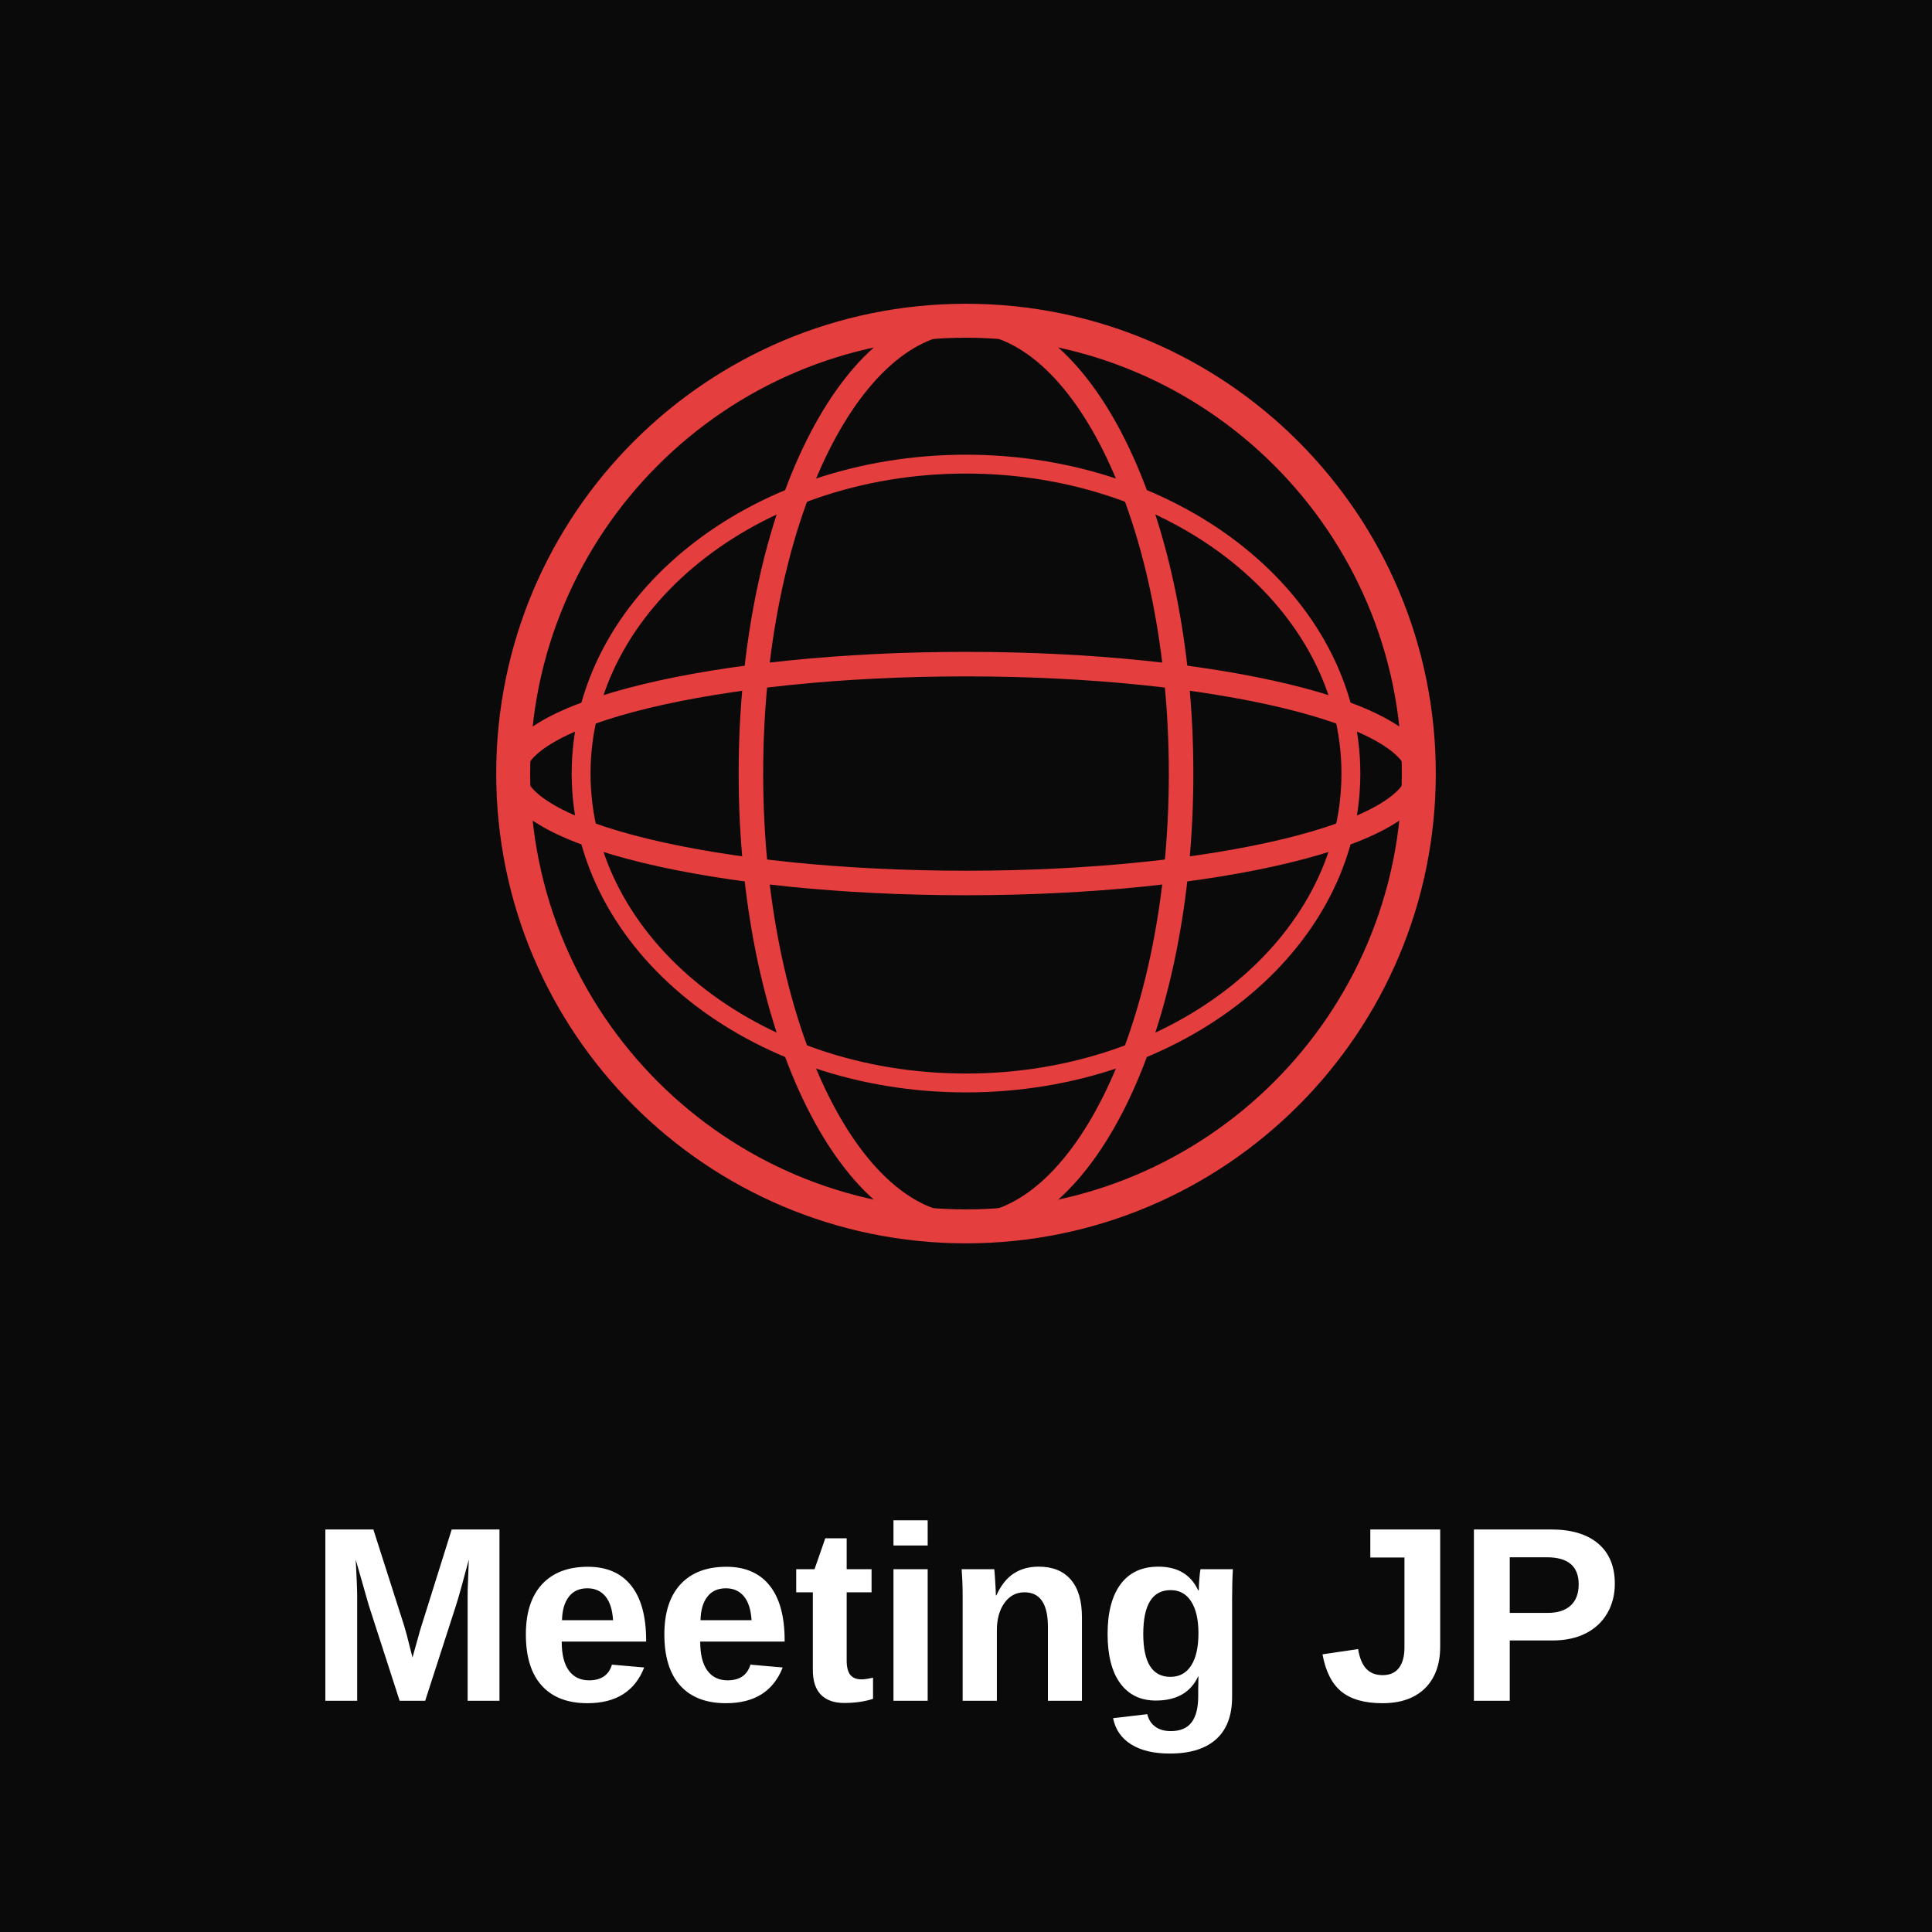
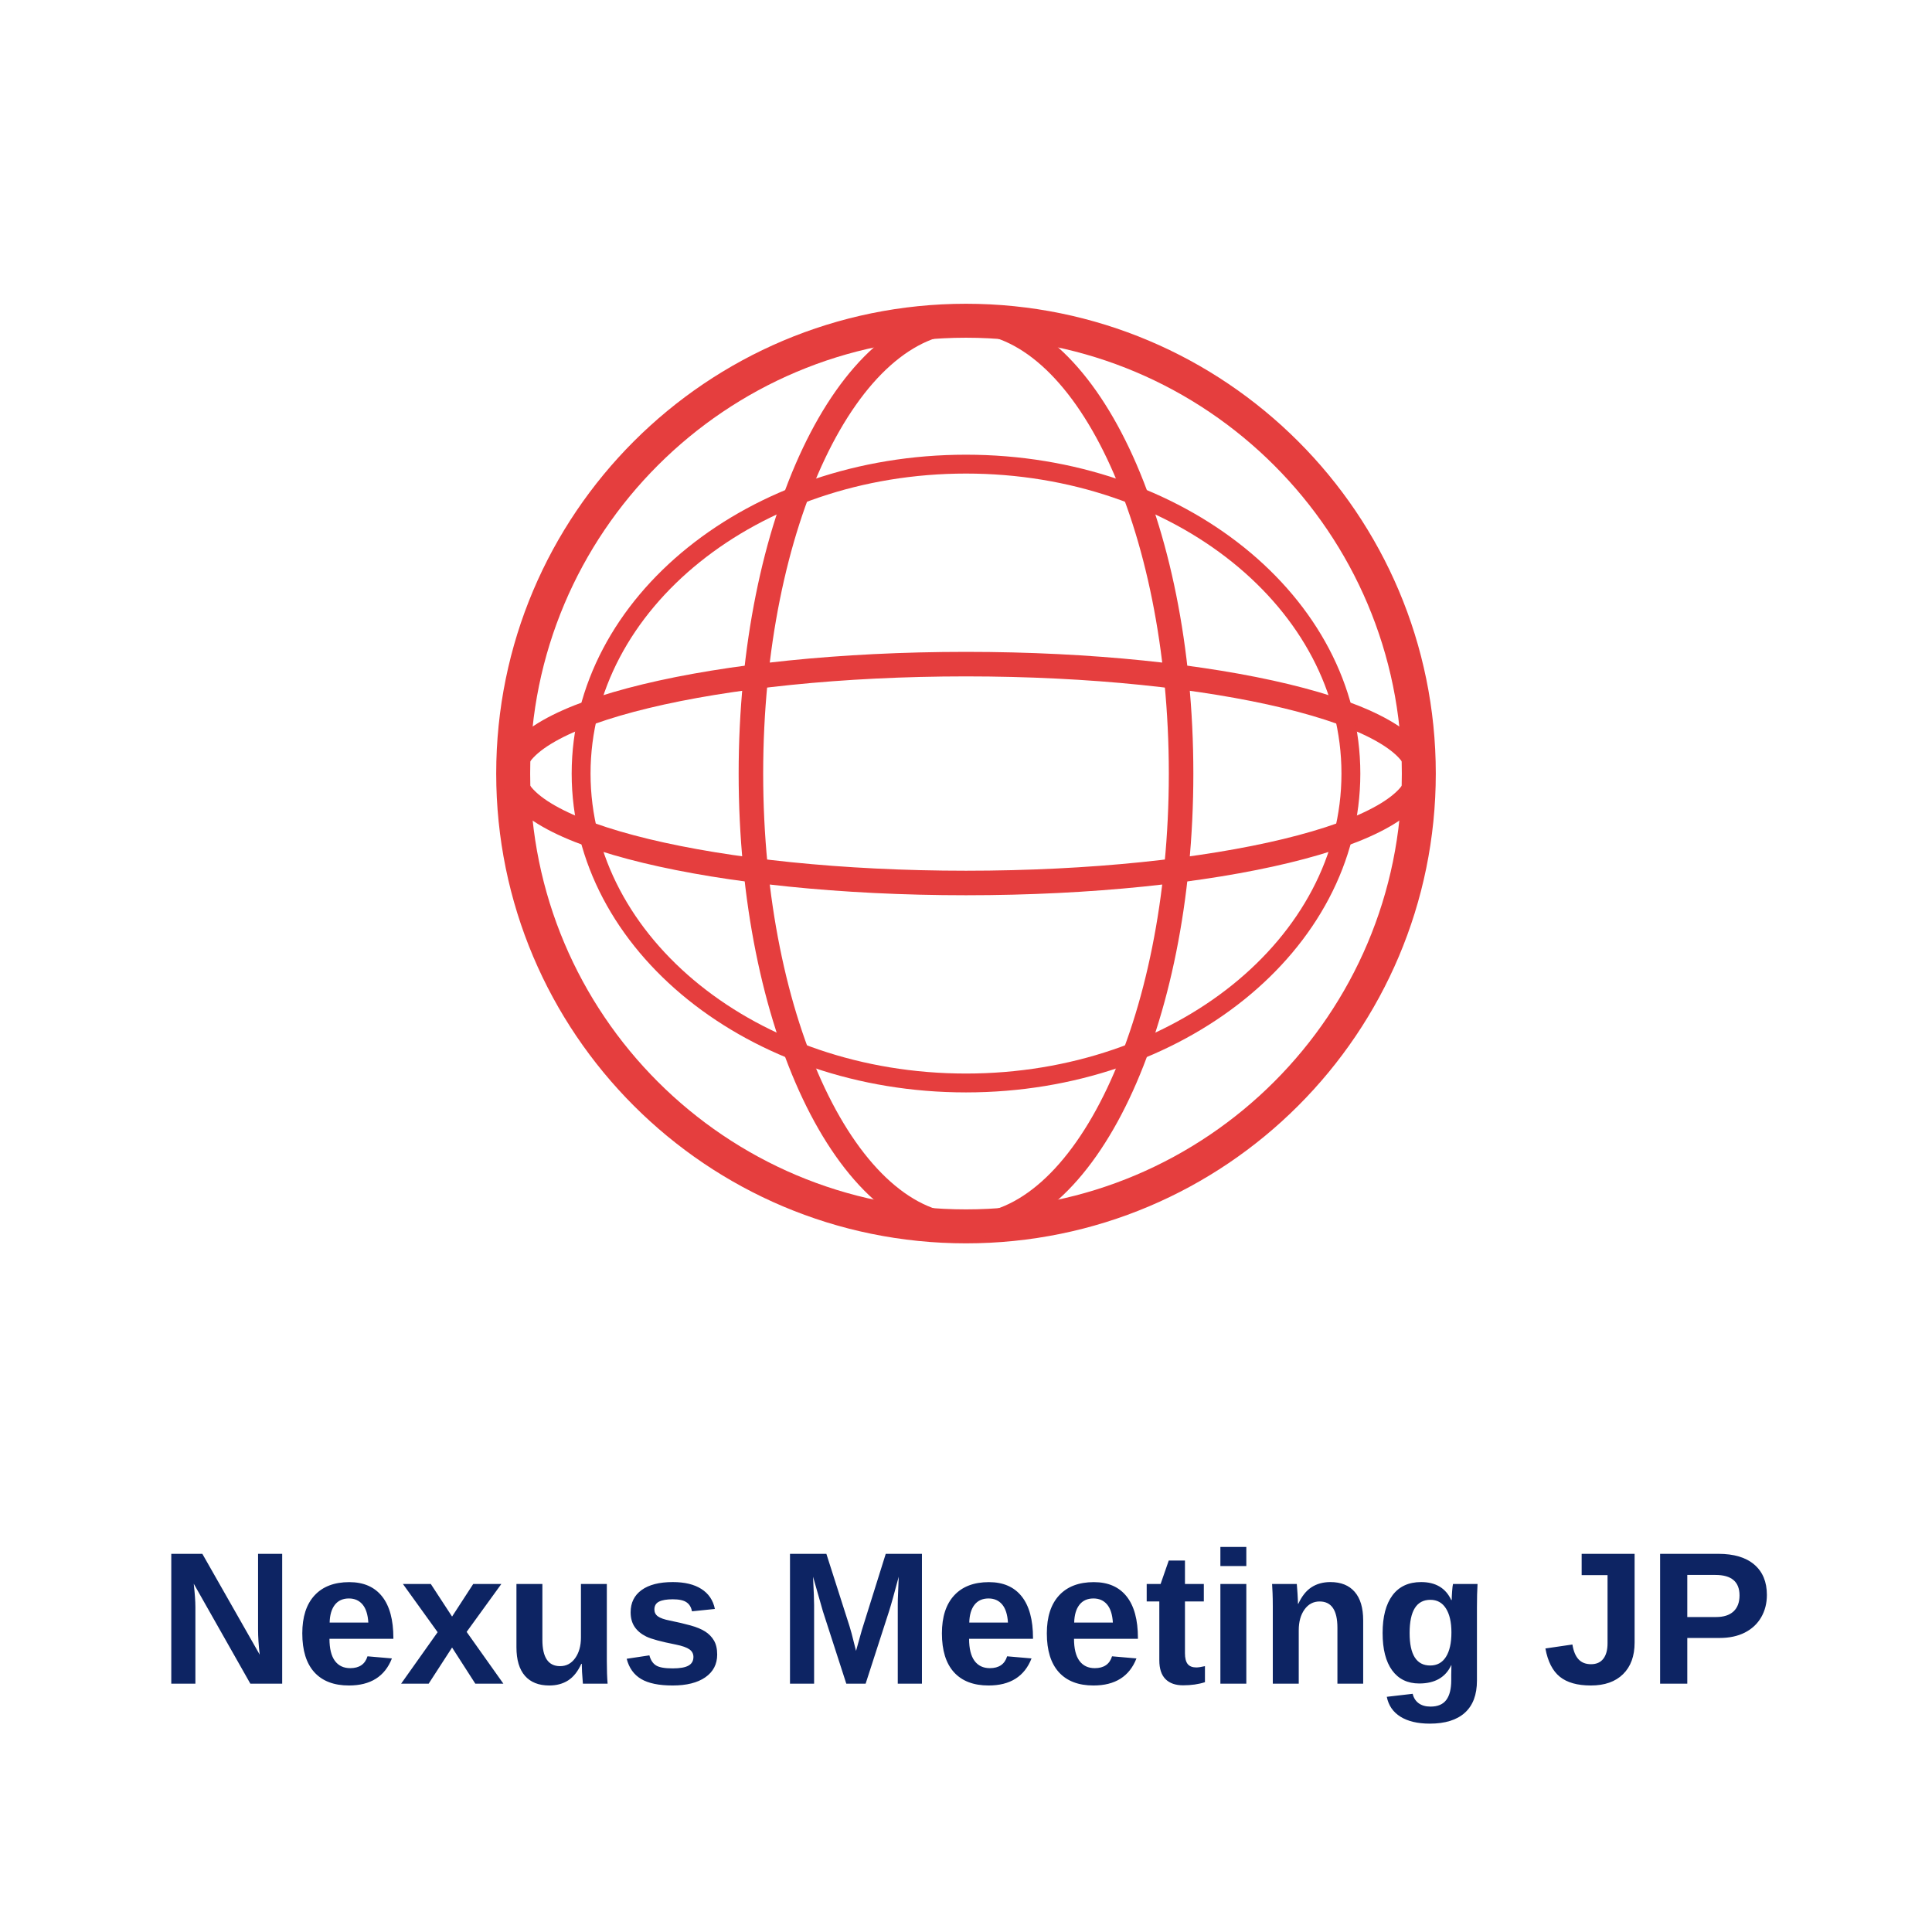
<svg xmlns="http://www.w3.org/2000/svg" viewBox="0 0 512 512">
-   <rect width="512" height="512" fill="#0A0A0A" />
+   <rect width="512" height="512" fill="#FFFFFF" />
  <g stroke="#E53E3E" fill="none" stroke-linecap="round">
    <circle cx="256" cy="205" r="120" stroke-width="9" />
    <ellipse cx="256" cy="205" rx="57" ry="120" stroke-width="6.5" />
    <ellipse cx="256" cy="205" rx="120" ry="29" stroke-width="6.5" />
    <ellipse cx="256" cy="205" rx="102" ry="82" stroke-width="5" />
  </g>
-   <text x="256" y="432" font-family="Arial,Helvetica,sans-serif" font-size="66" font-weight="700" fill="#FFFFFF" text-anchor="middle" dominant-baseline="middle">Meeting JP</text>
+   <text x="256" y="432" font-family="Arial,Helvetica,sans-serif" font-size="50" font-weight="700" fill="#0D2463" text-anchor="middle" dominant-baseline="middle">Nexus Meeting JP</text>
</svg>
